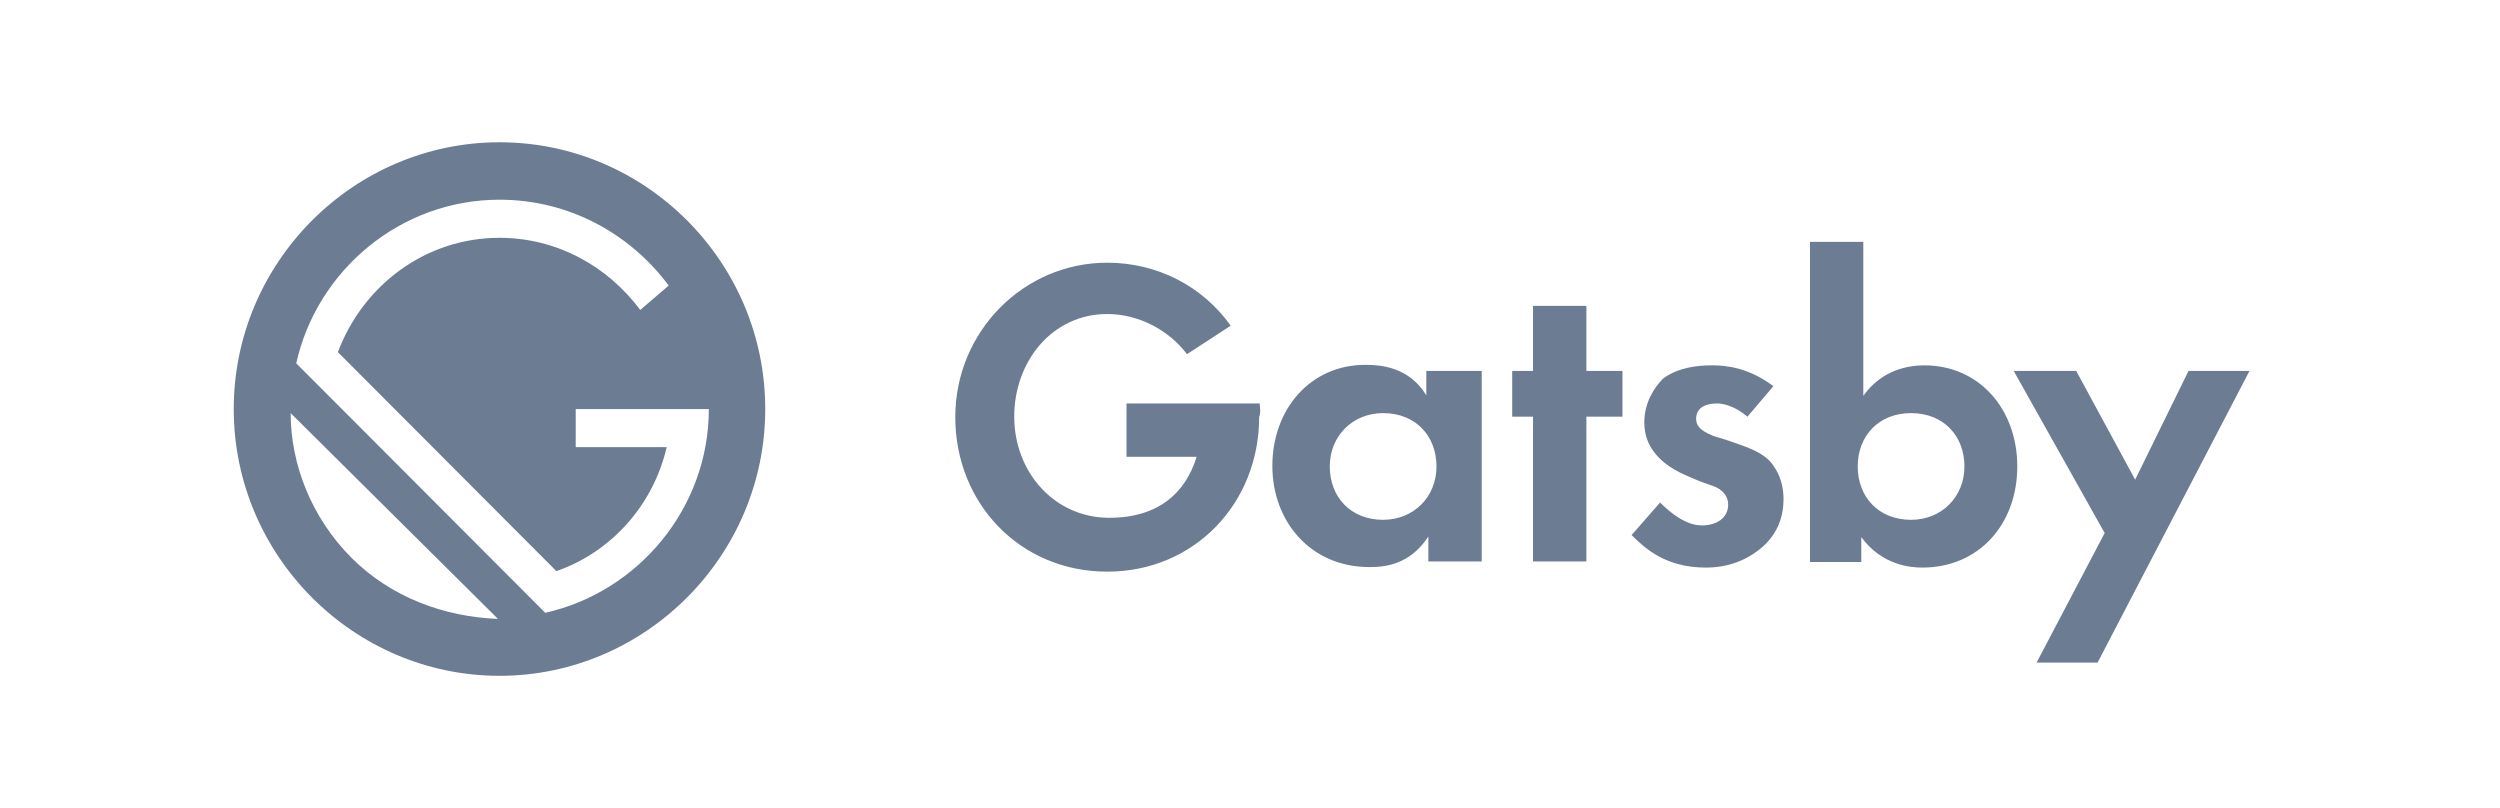
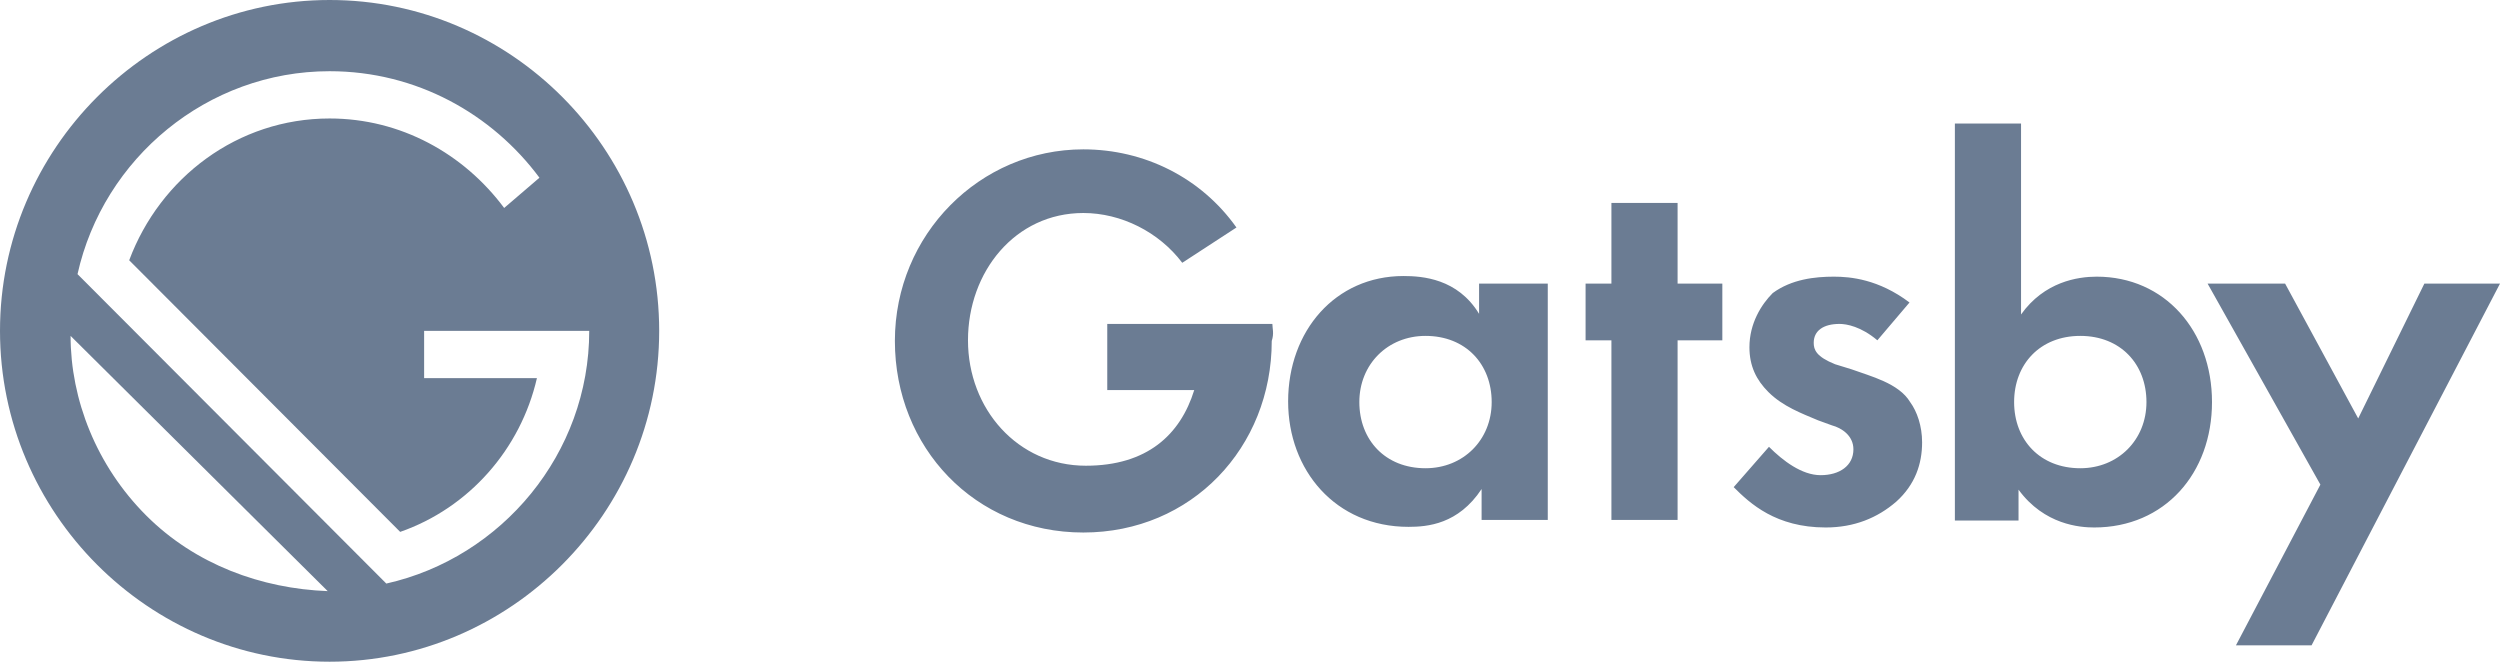
- <svg xmlns="http://www.w3.org/2000/svg" version="1.1" id="Layer_1" x="0px" y="0px" viewBox="0 0 492 159" style="enable-background:new 0 0 492 159;" xml:space="preserve">
+ <svg xmlns="http://www.w3.org/2000/svg" version="1.1" id="Layer_1" x="0px" y="0px" viewBox="0 0 396.7 105" style="enable-background:new 0 0 396.7 105;" xml:space="preserve">
  <style type="text/css">
	.st0{fill:#6B7C93;}
- 	.st1{fill:transparent;}
+ 	.st1{fill:none;}
</style>
  <g id="Gatsby">
    <g id="download" transform="translate(46, 166)">
-       <path id="Shape" class="st0" d="M235.1-93h10.5v37.5h-10.5v-4.9c-3.7,5.6-8.6,6-11.6,6c-11.6,0-19.1-9-19.1-19.9    c0-11.2,7.5-19.9,18.3-19.9c3,0,8.6,0.4,12,6V-93H235.1z M215.7-74.2c0,6,4.1,10.5,10.5,10.5c6,0,10.5-4.5,10.5-10.5    s-4.1-10.5-10.5-10.5C220.2-84.7,215.7-80.2,215.7-74.2z M266.2-84v28.5h-10.5V-84h-4.1v-9h4.1v-12.8h10.5V-93h7.1v9H266.2z     M297.9-84c-2.6-2.2-4.9-2.6-6-2.6c-2.6,0-4.1,1.1-4.1,3c0,1.1,0.4,2.2,3.4,3.4l2.6,0.8c3,1.1,7.5,2.2,9.3,5.2    c1.1,1.5,1.9,3.8,1.9,6.4c0,3.4-1.1,6.7-4.1,9.4c-3,2.6-6.7,4.1-11.2,4.1c-7.9,0-12-3.8-14.6-6.4l5.6-6.4c2.2,2.2,5.2,4.5,8.2,4.5    c3,0,5.2-1.5,5.2-4.1c0-2.2-1.9-3.4-3.4-3.8l-2.2-0.8c-2.6-1.1-5.6-2.2-7.9-4.5c-1.9-1.9-3-4.1-3-7.1c0-3.8,1.9-6.8,3.7-8.6    c3-2.2,6.7-2.6,9.7-2.6c2.6,0,7.1,0.4,12,4.1L297.9-84L297.9-84z M320.7-88.1c3.7-5.2,9-6,12-6c10.8,0,18.3,8.6,18.3,19.9    s-7.5,19.9-18.7,19.9c-2.2,0-7.9-0.4-12-6v4.9h-10.1v-63h10.5V-88.1L320.7-88.1z M319.6-74.2c0,6,4.1,10.5,10.5,10.5    c6,0,10.5-4.5,10.5-10.5s-4.1-10.5-10.5-10.5C323.7-84.7,319.6-80.2,319.6-74.2z M368.2-61.1L350.3-93h12.3l11.6,21.4L384.7-93h12    l-29.9,57.4h-12L368.2-61.1z M201.9-86.6h-26.2v10.5h13.8c-2.2,7.1-7.5,12-17.2,12c-10.8,0-18.7-9-18.7-19.9s7.5-20.2,18.3-20.2    c6,0,12,3,15.7,7.9l8.6-5.6c-5.6-7.9-14.6-12.4-24.3-12.4c-16.4,0-29.9,13.5-29.9,30.4s12.7,30.4,29.9,30.4s29.9-13.5,29.9-30.4    C202.2-85.1,201.9-85.9,201.9-86.6z" />
-       <path id="Shape_1_" class="st1" d="M93.5-85.5H67.3v7.5h17.9c-2.6,11.2-10.8,20.6-21.7,24.4l-43-43.1    c4.5-13.1,17.2-22.5,31.8-22.5c11.2,0,21.3,5.6,27.7,14.2l5.6-4.9c-7.5-10.1-19.4-16.9-33.3-16.9c-19.4,0-35.9,13.9-40,32.2    L61.7-45C79.6-49.5,93.5-66,93.5-85.5z M11.2-85.1c0,10.5,4.1,20.6,12,28.5s18.3,12,28.4,12L11.2-85.1z" />
-       <path id="Shape_2_" class="st0" d="M52.3-138C23.6-138,0-114.4,0-85.5S23.6-33,52.3-33s52.3-23.6,52.3-52.5S81.1-138,52.3-138z     M23.2-56.2c-7.9-7.9-12-18.4-12-28.5L52-44.2C41.5-44.6,31-48.4,23.2-56.2z M61.3-45.4l-49-49.1c4.1-18.4,20.6-32.2,40-32.2    c13.8,0,25.8,6.8,33.3,16.9L80-105c-6.4-8.6-16.4-14.2-27.7-14.2c-14.6,0-26.9,9.4-31.8,22.5l43,43.1C74.4-57.4,82.6-66.7,85.2-78    H67.3v-7.5h26.2C93.5-66,79.6-49.5,61.3-45.4z" />
+       <path id="Shape" class="st0" d="M189.1-121h10.5v37.5h-10.5v-4.9c-3.7,5.6-8.6,6-11.6,6c-11.6,0-19.1-9-19.1-19.9    c0-11.2,7.5-19.9,18.3-19.9c3,0,8.6,0.4,12,6v-4.8H189.1z M169.7-102.2c0,6,4.1,10.5,10.5,10.5c6,0,10.5-4.5,10.5-10.5    s-4.1-10.5-10.5-10.5C174.2-112.7,169.7-108.2,169.7-102.2z M220.2-112v28.5h-10.5V-112h-4.1v-9h4.1v-12.8h10.5v12.8h7.1v9H220.2z     M251.9-112c-2.6-2.2-4.9-2.6-6-2.6c-2.6,0-4.1,1.1-4.1,3c0,1.1,0.4,2.2,3.4,3.4l2.6,0.8c3,1.1,7.5,2.2,9.3,5.2    c1.1,1.5,1.9,3.8,1.9,6.4c0,3.4-1.1,6.7-4.1,9.4c-3,2.6-6.7,4.1-11.2,4.1c-7.9,0-12-3.8-14.6-6.4l5.6-6.4c2.2,2.2,5.2,4.5,8.2,4.5    s5.2-1.5,5.2-4.1c0-2.2-1.9-3.4-3.4-3.8l-2.2-0.8c-2.6-1.1-5.6-2.2-7.9-4.5c-1.9-1.9-3-4.1-3-7.1c0-3.8,1.9-6.8,3.7-8.6    c3-2.2,6.7-2.6,9.7-2.6c2.6,0,7.1,0.4,12,4.1L251.9-112L251.9-112z M274.7-116.1c3.7-5.2,9-6,12-6c10.8,0,18.3,8.6,18.3,19.9    s-7.5,19.9-18.7,19.9c-2.2,0-7.9-0.4-12-6v4.9h-10.1v-63h10.5L274.7-116.1L274.7-116.1z M273.6-102.2c0,6,4.1,10.5,10.5,10.5    c6,0,10.5-4.5,10.5-10.5s-4.1-10.5-10.5-10.5S273.6-108.2,273.6-102.2z M322.2-89.1L304.3-121h12.3l11.6,21.4l10.5-21.4h12    l-29.9,57.4h-12L322.2-89.1z M155.9-114.6h-26.2v10.5h13.8c-2.2,7.1-7.5,12-17.2,12c-10.8,0-18.7-9-18.7-19.9s7.5-20.2,18.3-20.2    c6,0,12,3,15.7,7.9l8.6-5.6c-5.6-7.9-14.6-12.4-24.3-12.4c-16.4,0-29.9,13.5-29.9,30.4s12.7,30.4,29.9,30.4s29.9-13.5,29.9-30.4    C156.2-113.1,155.9-113.9,155.9-114.6z" />
+       <path id="Shape_1_" class="st1" d="M47.5-113.5H21.3v7.5h17.9c-2.6,11.2-10.8,20.6-21.7,24.4l-43-43.1    c4.5-13.1,17.2-22.5,31.8-22.5c11.2,0,21.3,5.6,27.7,14.2l5.6-4.9c-7.5-10.1-19.4-16.9-33.3-16.9c-19.4,0-35.9,13.9-40,32.2    L15.7-73C33.6-77.5,47.5-94,47.5-113.5z M-34.8-113.1c0,10.5,4.1,20.6,12,28.5s18.3,12,28.4,12L-34.8-113.1z" />
+       <path id="Shape_2_" class="st0" d="M6.3-166c-28.7,0-52.3,23.6-52.3,52.5S-22.4-61,6.3-61s52.3-23.6,52.3-52.5S35.1-166,6.3-166z     M-22.8-84.2c-7.9-7.9-12-18.4-12-28.5L6-72.2C-4.5-72.6-15-76.4-22.8-84.2z M15.3-73.4l-49-49.1c4.1-18.4,20.6-32.2,40-32.2    c13.8,0,25.8,6.8,33.3,16.9L34-133c-6.4-8.6-16.4-14.2-27.7-14.2c-14.6,0-26.9,9.4-31.8,22.5l43,43.1    c10.9-3.8,19.1-13.1,21.7-24.4H21.3v-7.5h26.2C47.5-94,33.6-77.5,15.3-73.4z" />
    </g>
  </g>
</svg>
